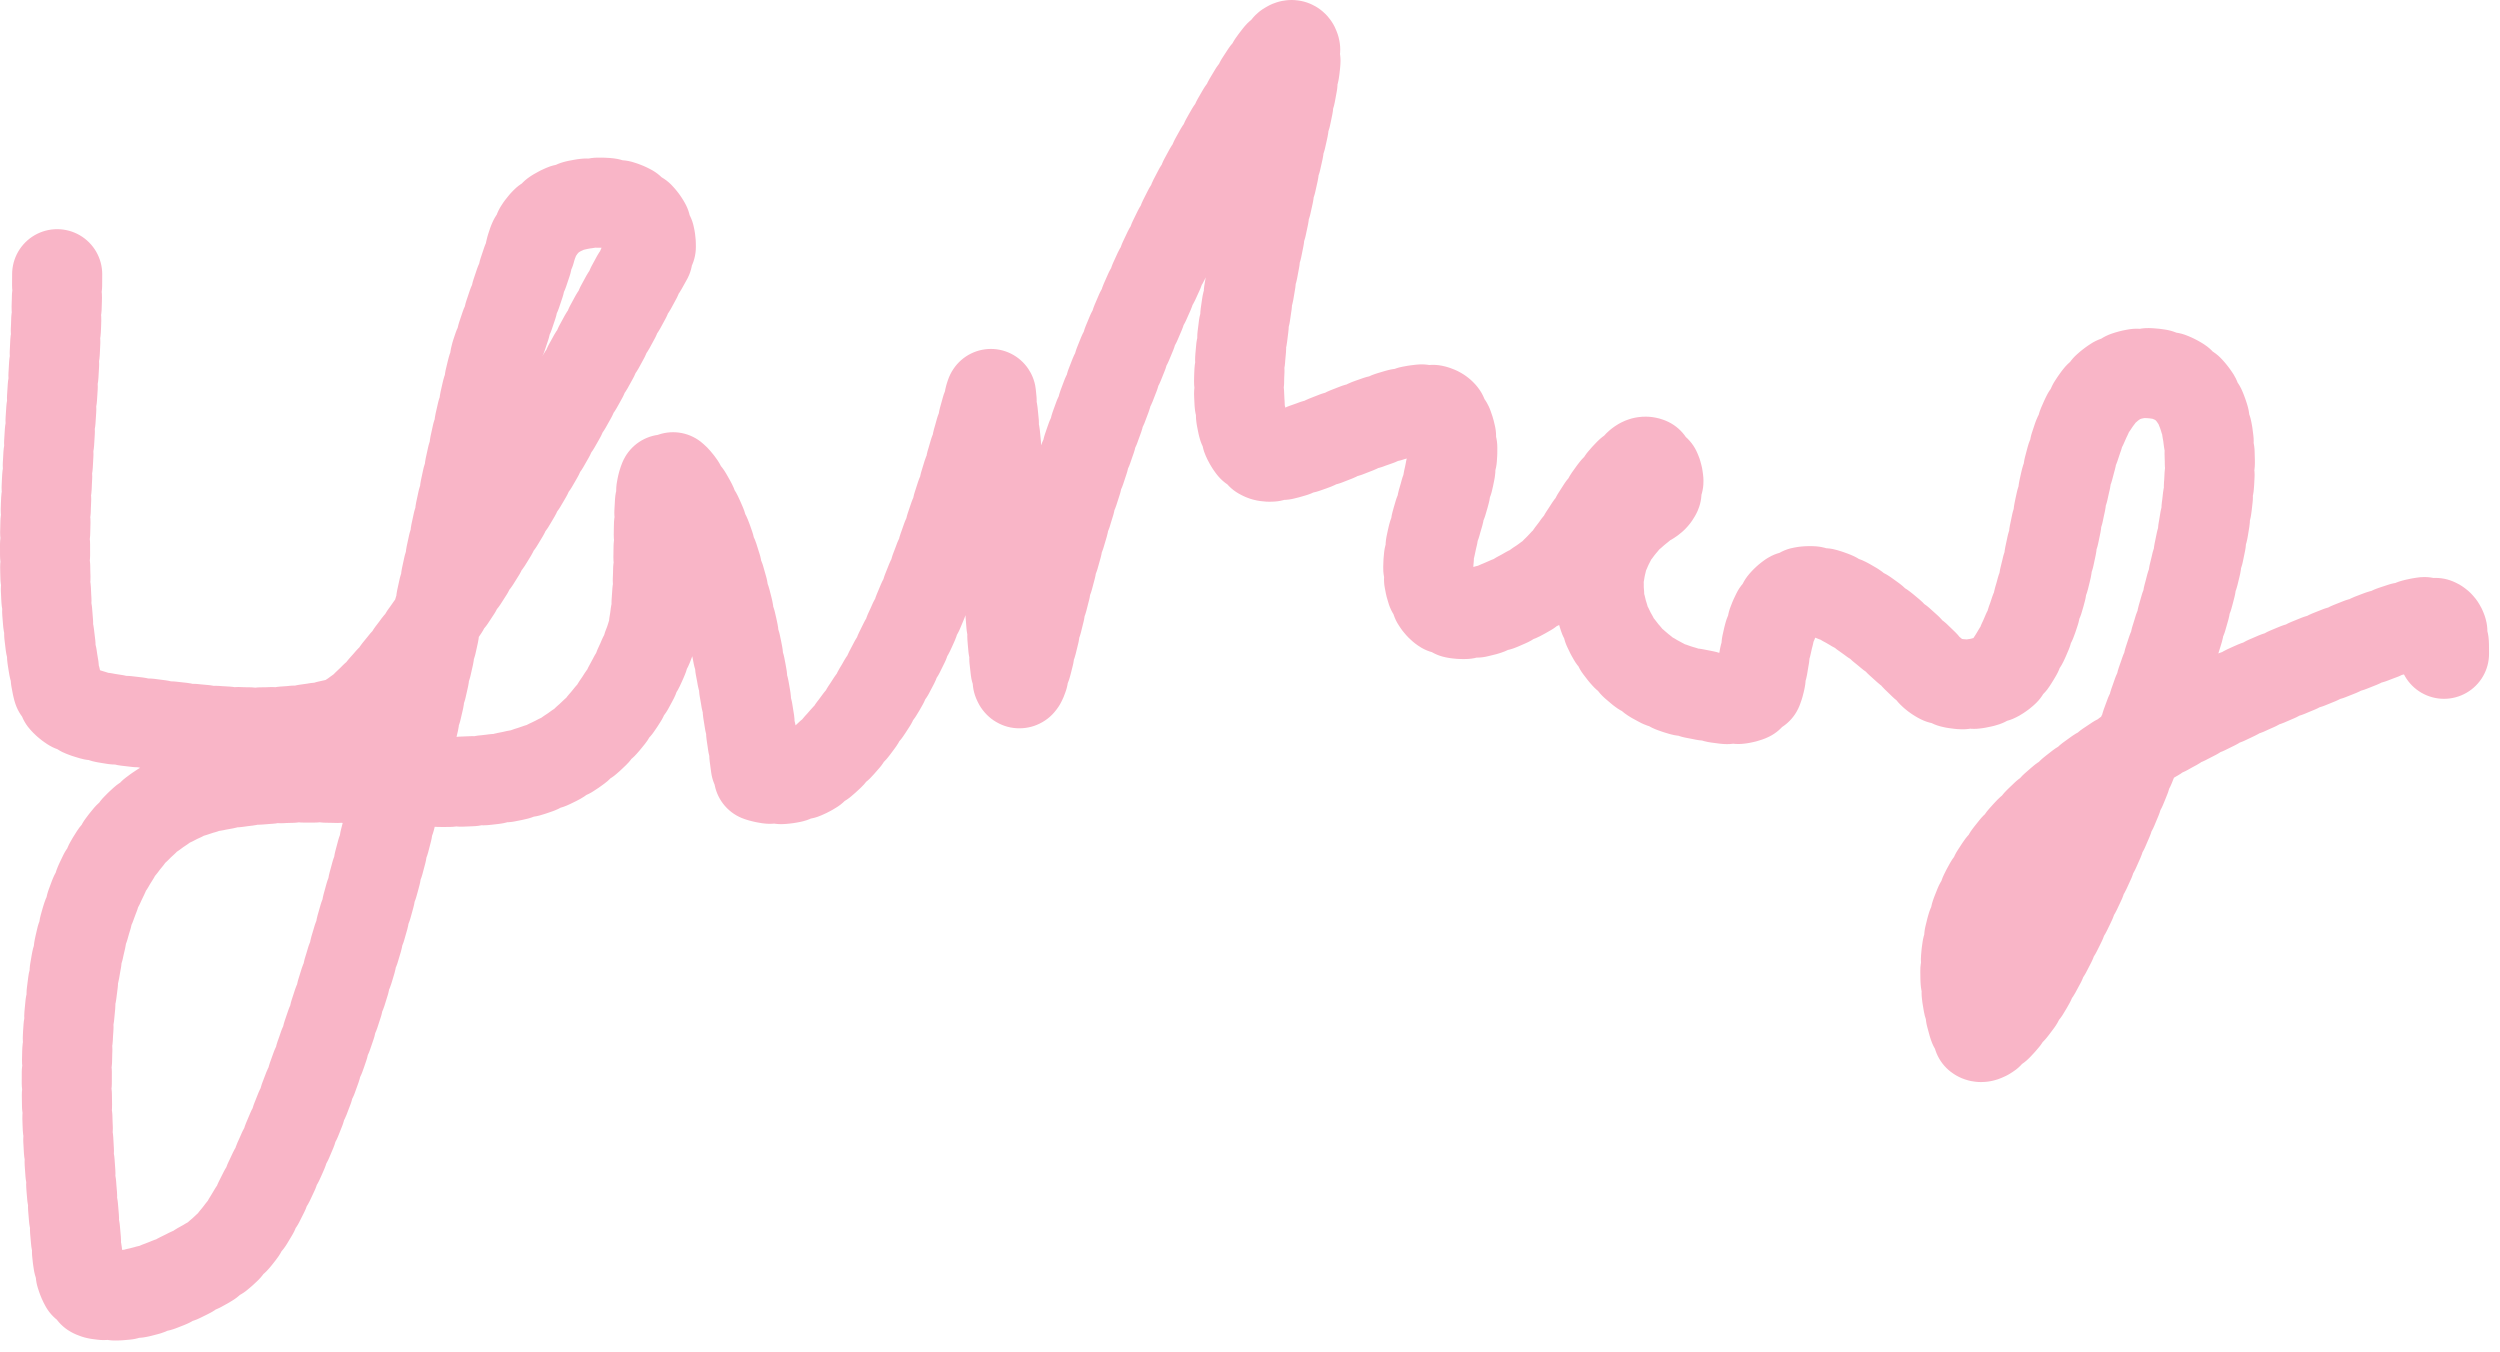
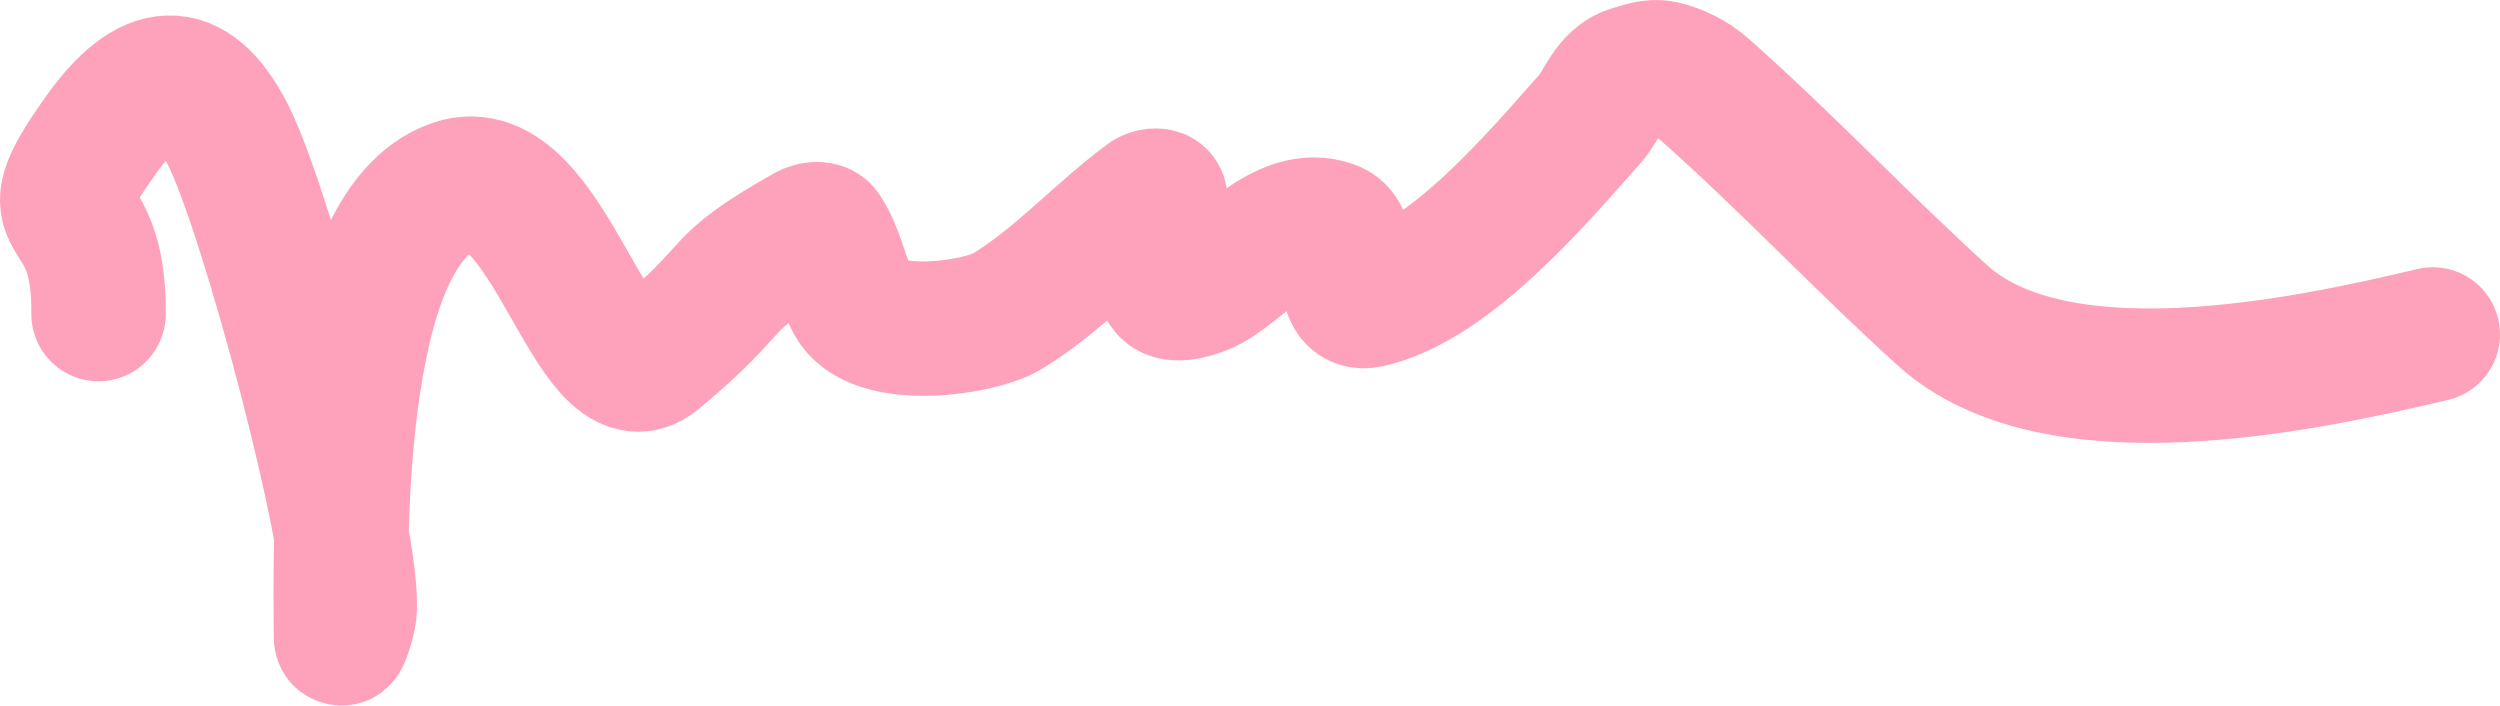
- <svg xmlns="http://www.w3.org/2000/svg" width="222" height="120" viewBox="0 0 222 120">
-   <path fill="none" stroke="#F9B5C7" stroke-dasharray="1 1" stroke-linecap="round" stroke-linejoin="round" stroke-width="8" d="M4.077,20.35 C4.077,32.541 1.654,44.974 4.077,56.921 C4.656,59.778 9.276,59.86 12.165,60.246 C17.715,60.987 23.526,61.58 28.964,60.246 C35.87,58.552 54.193,22.874 56.672,18.57 C57,18 57.033,13.849 52,14 C48.644,14.101 46.65,15.624 46.016,18.57 L43.038,27.464 C38.893,43.626 32.724,81.847 21.974,102.779 C20.879,104.912 19.369,107.045 17.287,108.236 C14.407,109.883 10.98,111.478 7.707,110.938 C6.063,110.666 5.908,107.992 5.762,106.333 C4.785,95.202 1.888,68.92 18.25,65.756 C34.593,62.595 49.477,72.137 56.672,53.021 C58.357,48.541 56.368,35.069 59.244,38.894 C62.18,42.798 64.508,51.462 66.228,64.886 C67.879,65.514 70.061,65.162 71.468,64.093 C81.08,56.794 86.925,30.266 87,31 C92.138,81.285 83.789,49.46 109.237,6.059 C122.706,-16.911 102.793,32.555 111.152,36.445 C113.468,37.522 125.355,30.268 127.129,32.932 C130.161,37.485 123.763,44.627 126.553,49.332 C128.168,52.055 133.29,49.512 135.916,47.746 C139.691,45.208 141.032,40.046 144.586,37.208 C145.913,36.149 147.077,39.406 145.55,40.369 C137.338,45.543 141.103,56.11 149.409,57.573 C151.181,57.885 153.317,58.583 154.807,57.573 C156.524,56.41 153.937,38.97 170.573,55.735 C172.163,57.338 175.98,57.024 177.328,55.212 C183.115,47.427 180.682,28.079 190.321,29.173 C205.247,30.867 181.744,80.072 178.185,84.91 C177.267,86.159 174.971,89.158 174.461,87.695 C168.337,70.1 193.764,59.015 204.97,54.525 C216.448,49.926 216.025,50.222 216.025,54.789" transform="translate(1 4)" />
+ <svg xmlns="http://www.w3.org/2000/svg" width="372" height="105" viewBox="0 0 372 105">
+   <path fill="none" stroke="#FEA2BB" stroke-linecap="round" stroke-width="20" d="M99.661,435.733 C99.869,416.563 88.763,424.792 100.126,408.945 C107.127,399.184 113.418,398.331 118.871,408.945 C124.713,420.319 138.075,470.637 136.99,480.189 C136.849,481.43 135.733,484.987 135.735,483.738 C135.745,473.546 134.087,423.003 152.63,416.738 C166.703,411.983 173.059,450.061 182.606,442.152 C196.012,431.047 190.521,431.75 205.064,423.508 C205.778,423.103 207.116,422.839 207.557,423.508 C209.61,426.619 210.172,430.432 211.825,433.751 C215.03,440.186 230.746,437.83 234.813,435.361 C242.533,430.676 248.541,423.819 255.768,418.471 C256.259,418.107 257.52,417.889 257.637,418.471 C258.508,422.814 256.464,427.704 258.425,431.714 C259.223,433.347 262.377,432.438 264.113,431.714 C269.225,429.584 275.866,420.211 283.207,422.908 C287.283,424.405 283.369,434.885 288.686,433.709 C300.862,431.016 314.3,414.872 321.63,406.642 C323.424,404.629 324.474,400.813 327.652,399.852 C329.179,399.39 330.833,398.752 332.392,399.099 C334.687,399.61 336.89,400.765 338.615,402.29 C350.83,413.091 361.945,424.972 374.025,435.911 C390.839,451.136 427.426,443.427 447,438.767" transform="translate(-85 -389)" />
</svg>
